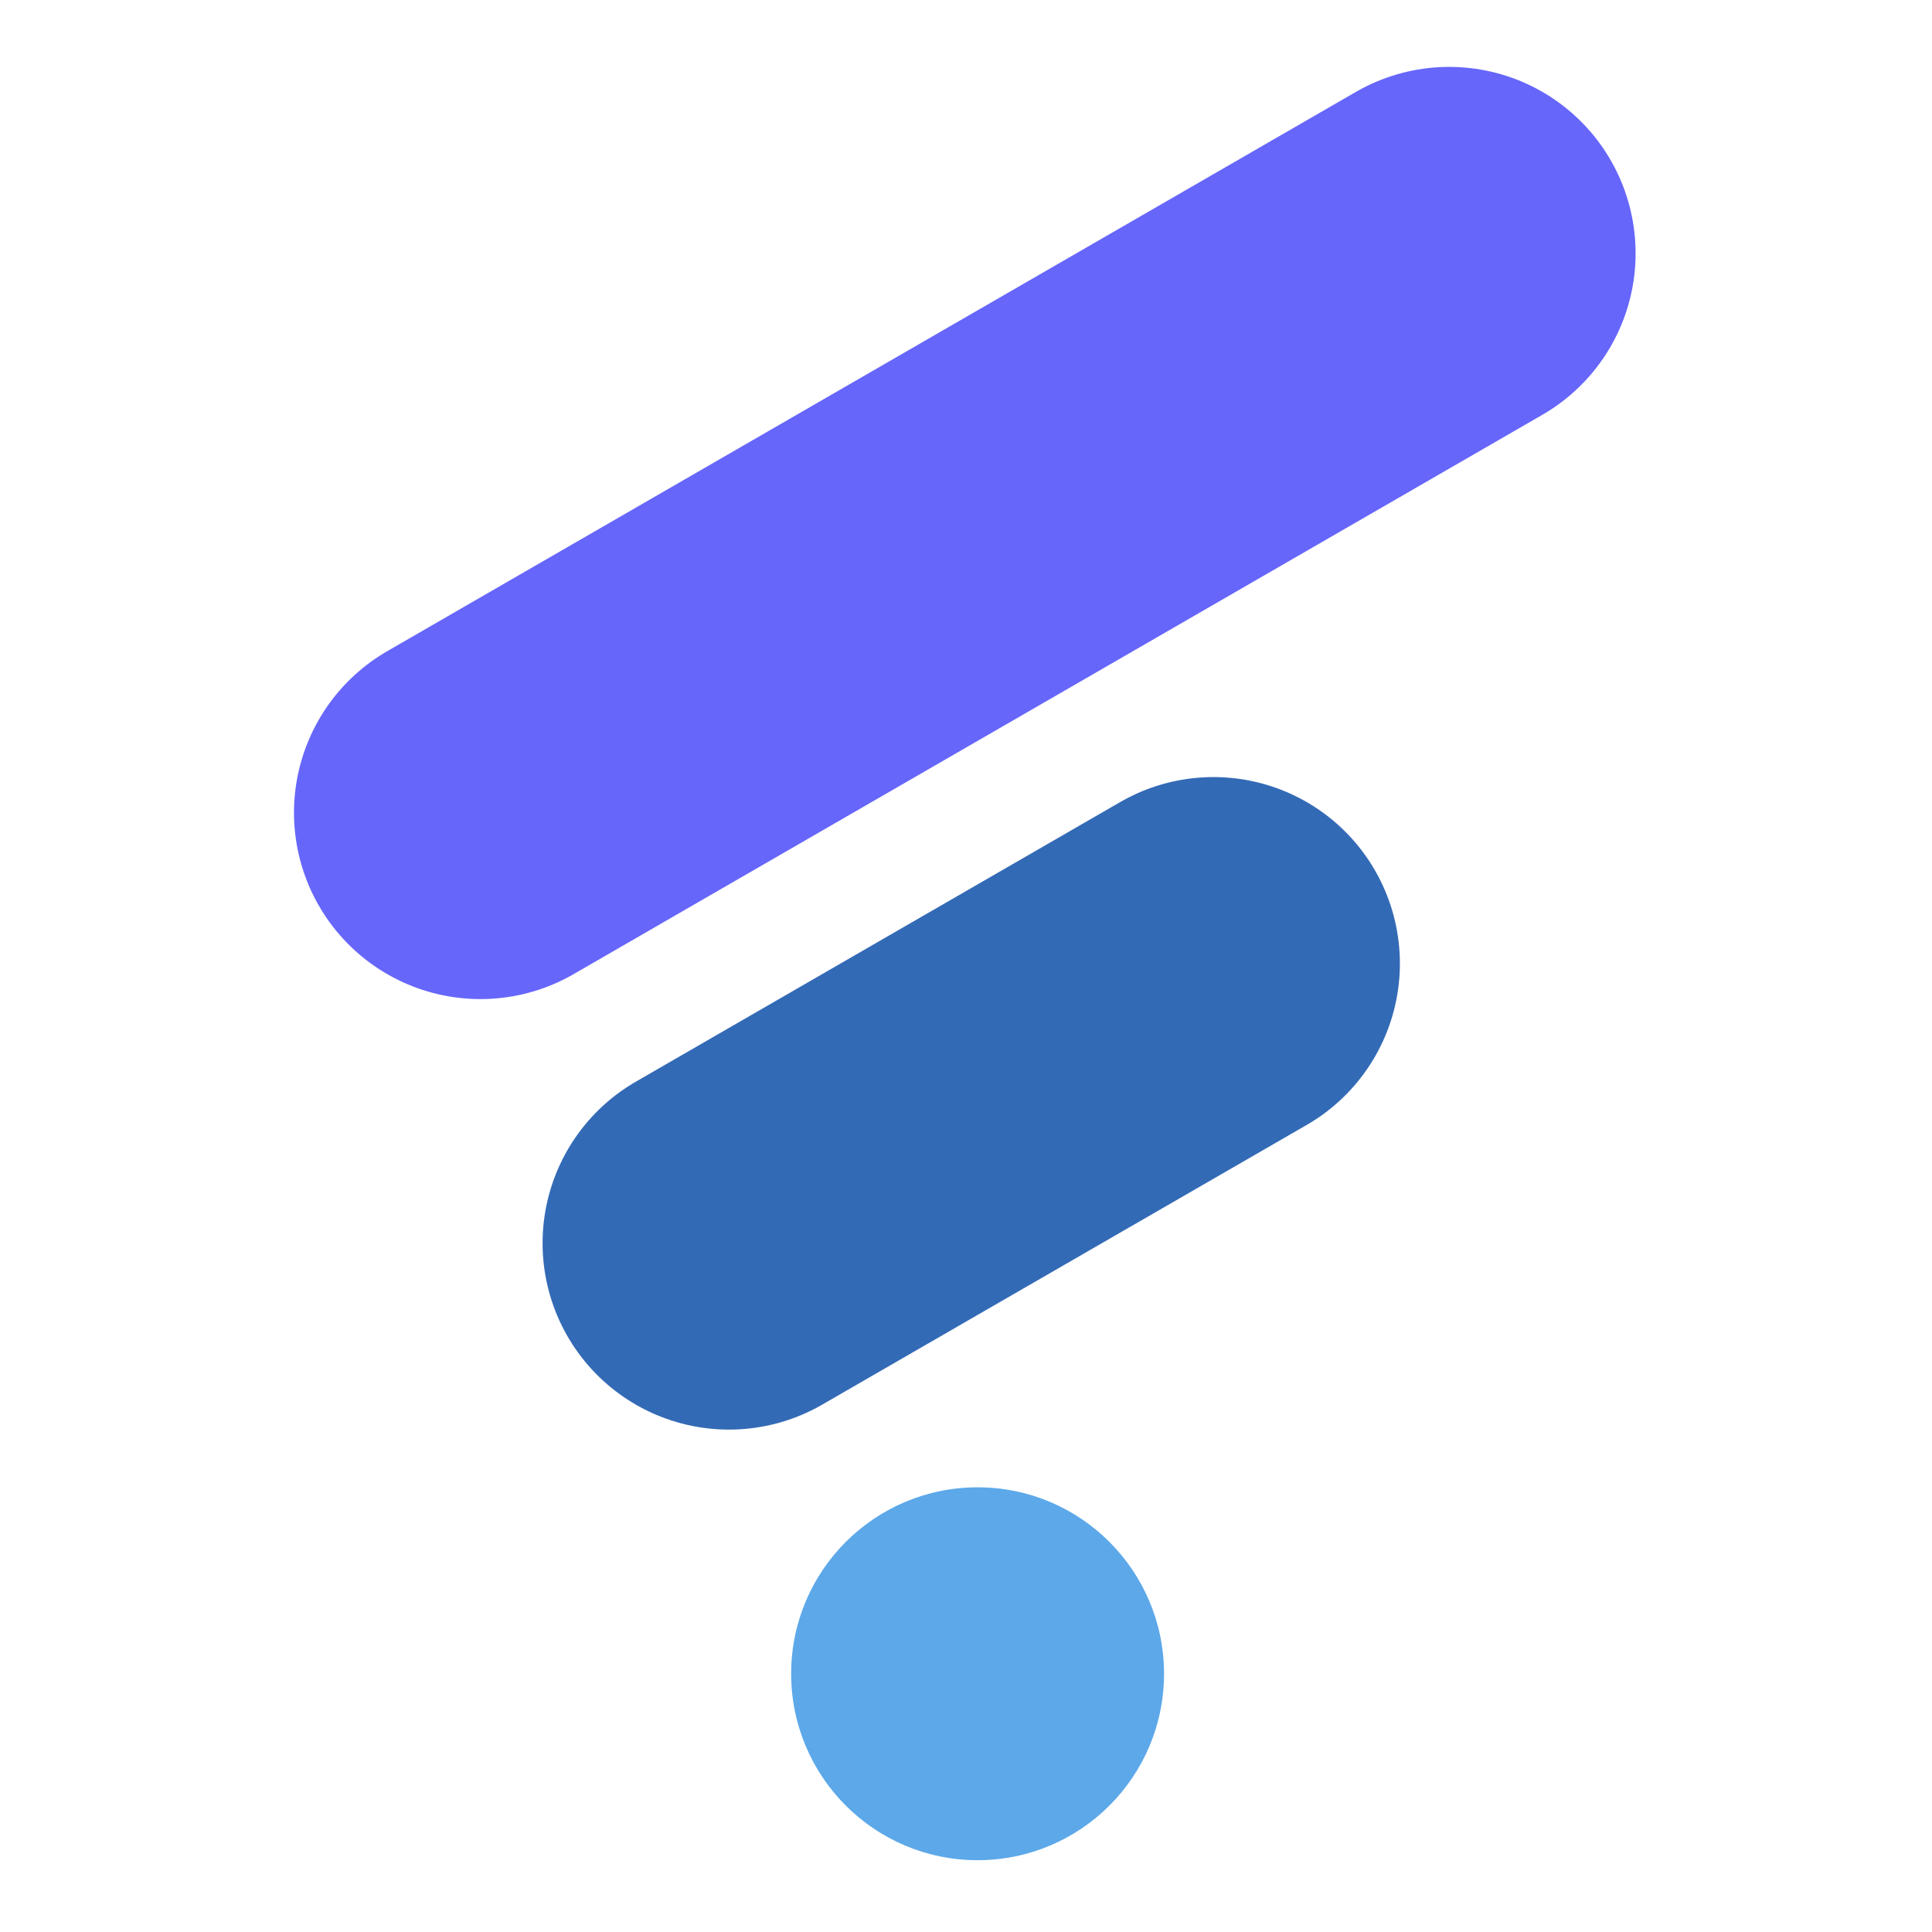
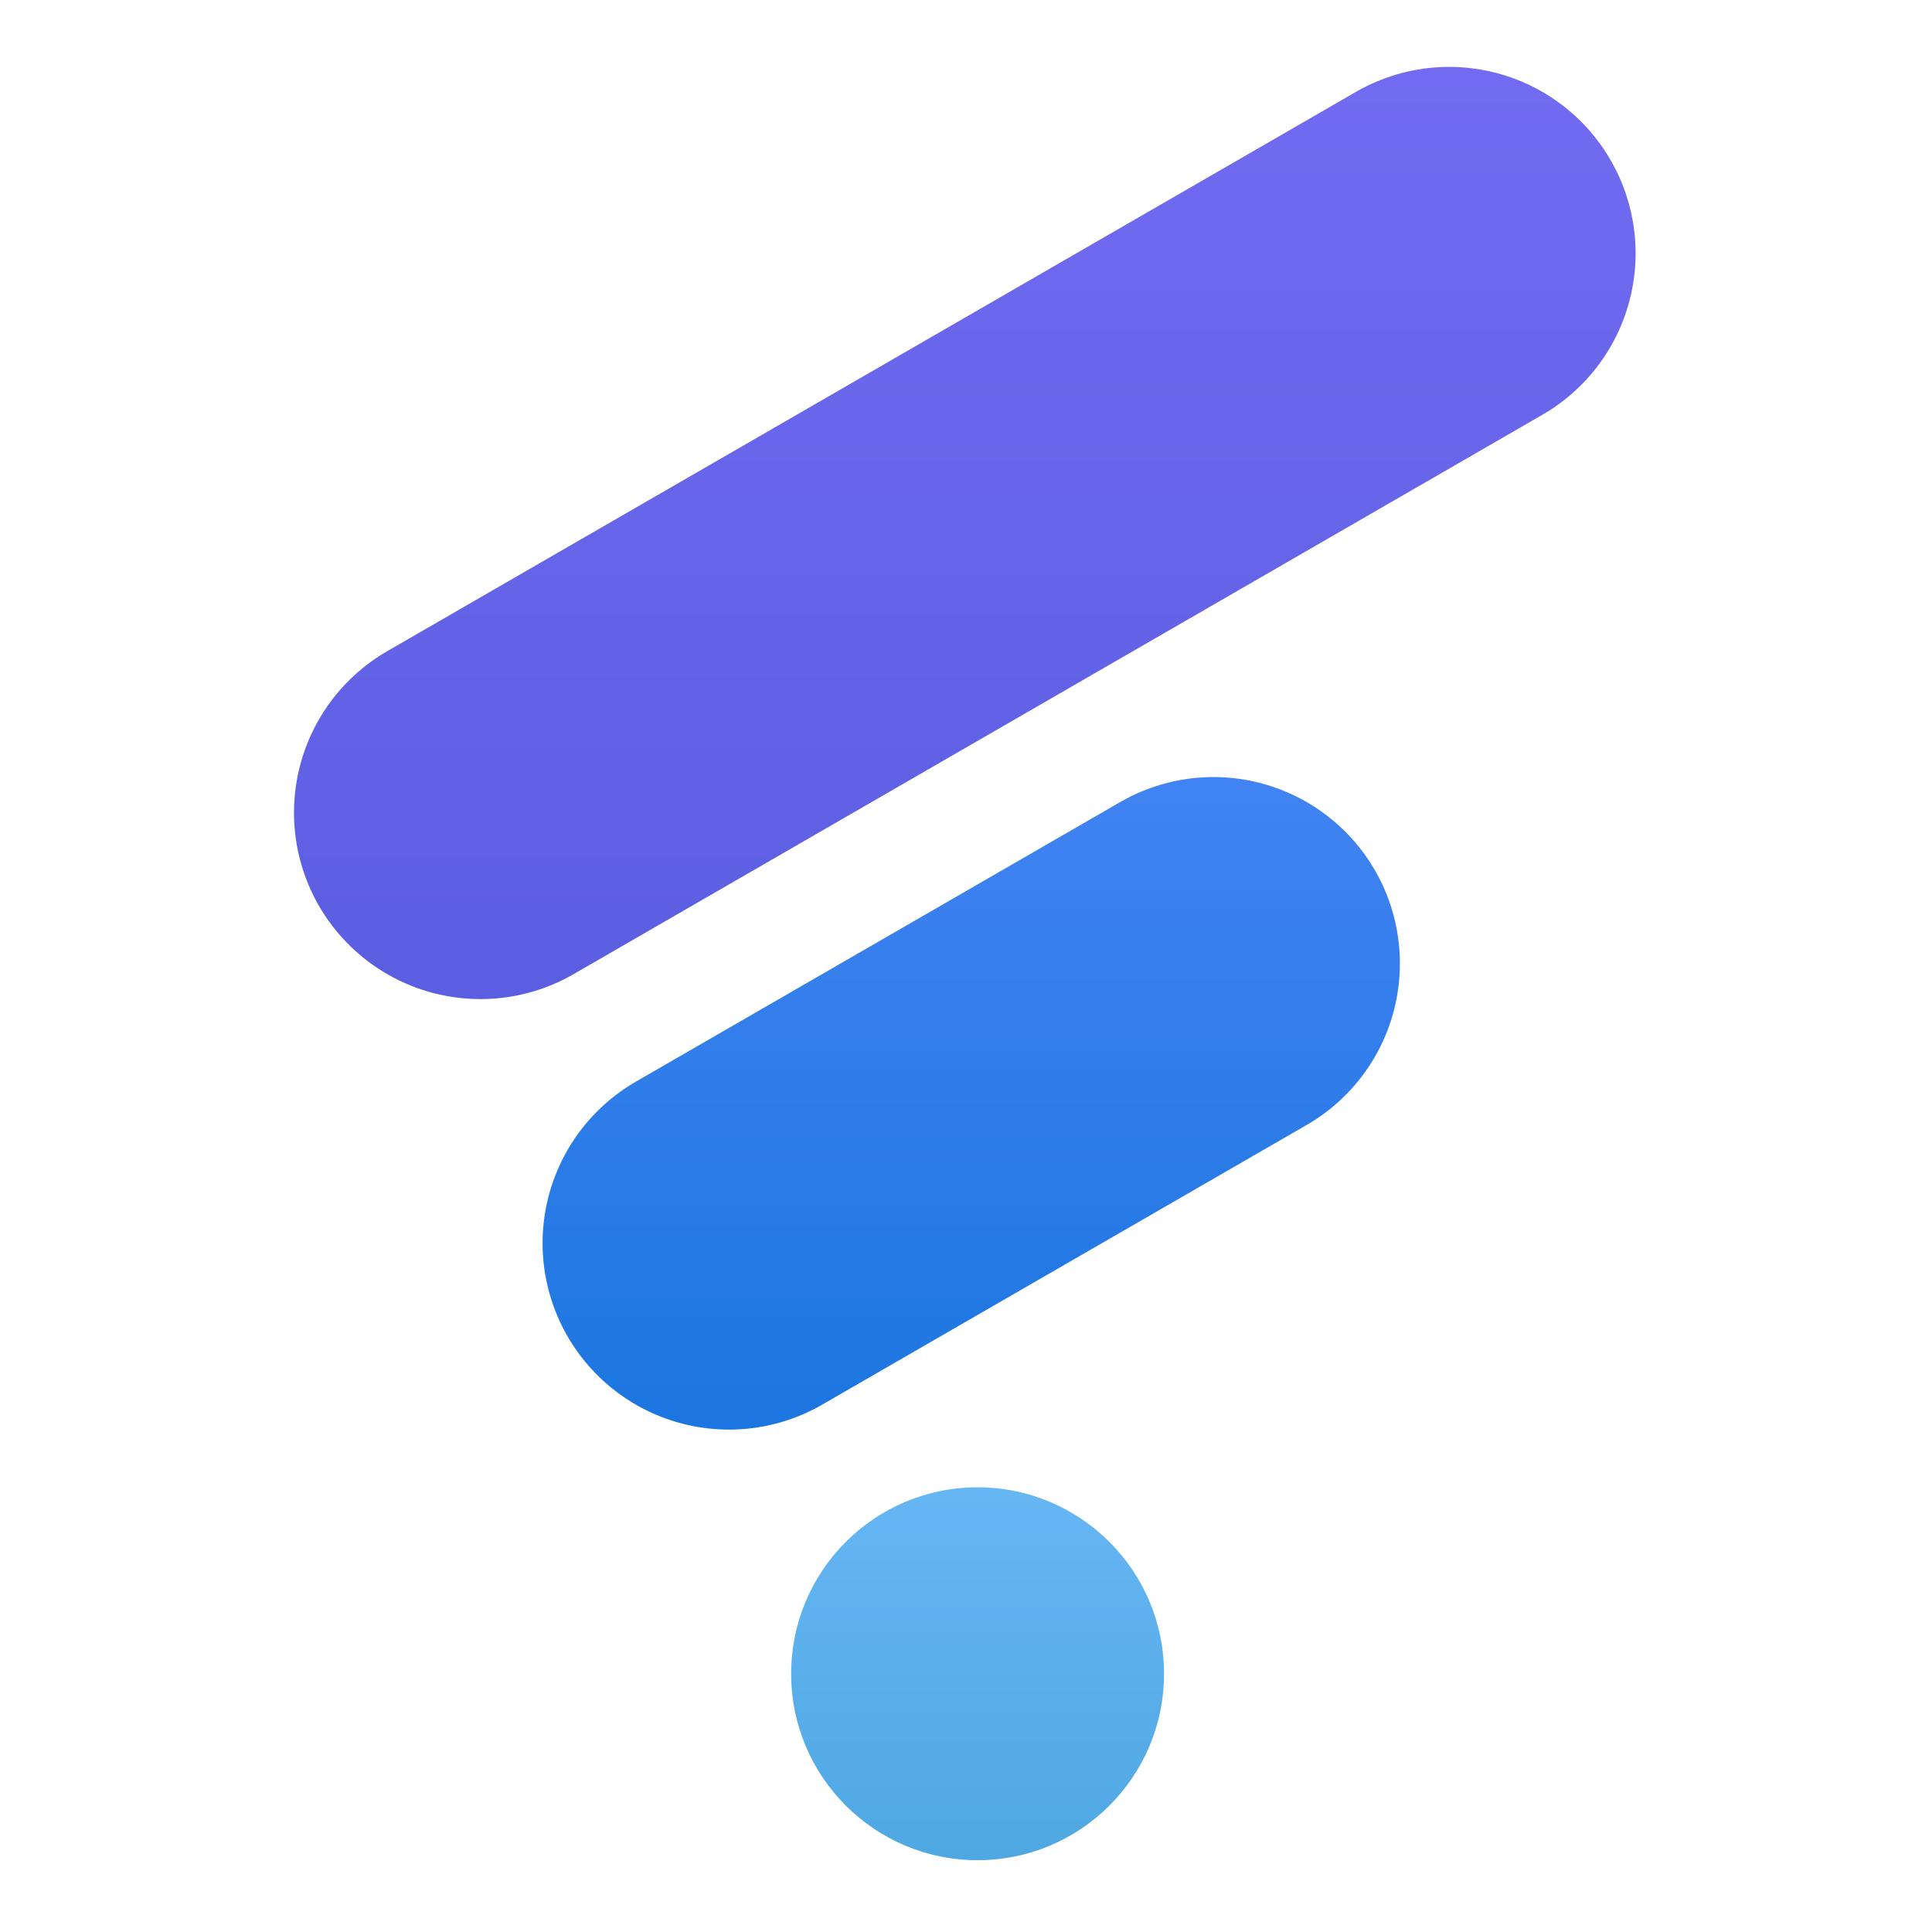
<svg xmlns="http://www.w3.org/2000/svg" width="240" height="240" viewBox="0 0 240 240">
+   <defs>
+     <linearGradient id="top" x1="0" y1="8.31" x2="0" y2="124.11" gradientUnits="userSpaceOnUse">
+       <stop offset="0" stop-color="#726BF1" />
+       <stop offset="1" stop-color="#5B5EE1" />
+     </linearGradient>
+     <linearGradient id="mid" x1="0" y1="96.53" x2="0" y2="177.59" gradientUnits="userSpaceOnUse">
+       <stop offset="0" stop-color="#4183F2" />
+       <stop offset="1" stop-color="#1C76E0" />
+     </linearGradient>
+     <linearGradient id="dot" x1="0" y1="184.76" x2="0" y2="231.08" gradientUnits="userSpaceOnUse">
+       <stop offset="0" stop-color="#66B6F4" />
+       <stop offset="1" stop-color="#4FA8E1" />
+     </linearGradient>
+   </defs>
  <g stroke-width="46.32" stroke-linecap="round">
-     <line x1="59.68" y1="100.95" x2="180.02" y2="31.47" stroke="#6666FB" />
-     <line x1="90.56" y1="154.43" x2="150.74" y2="119.69" stroke="#336AB6" />
+     <line x1="59.68" y1="100.95" x2="180.02" y2="31.47" stroke="url(#top)" />
+     <line x1="90.56" y1="154.43" x2="150.74" y2="119.69" stroke="url(#mid)" />
  </g>
-   <circle cx="121.44" cy="207.92" r="23.16" fill="#5CA8E9" />
+   <circle cx="121.44" cy="207.92" r="23.16" fill="url(#dot)" />
</svg>
